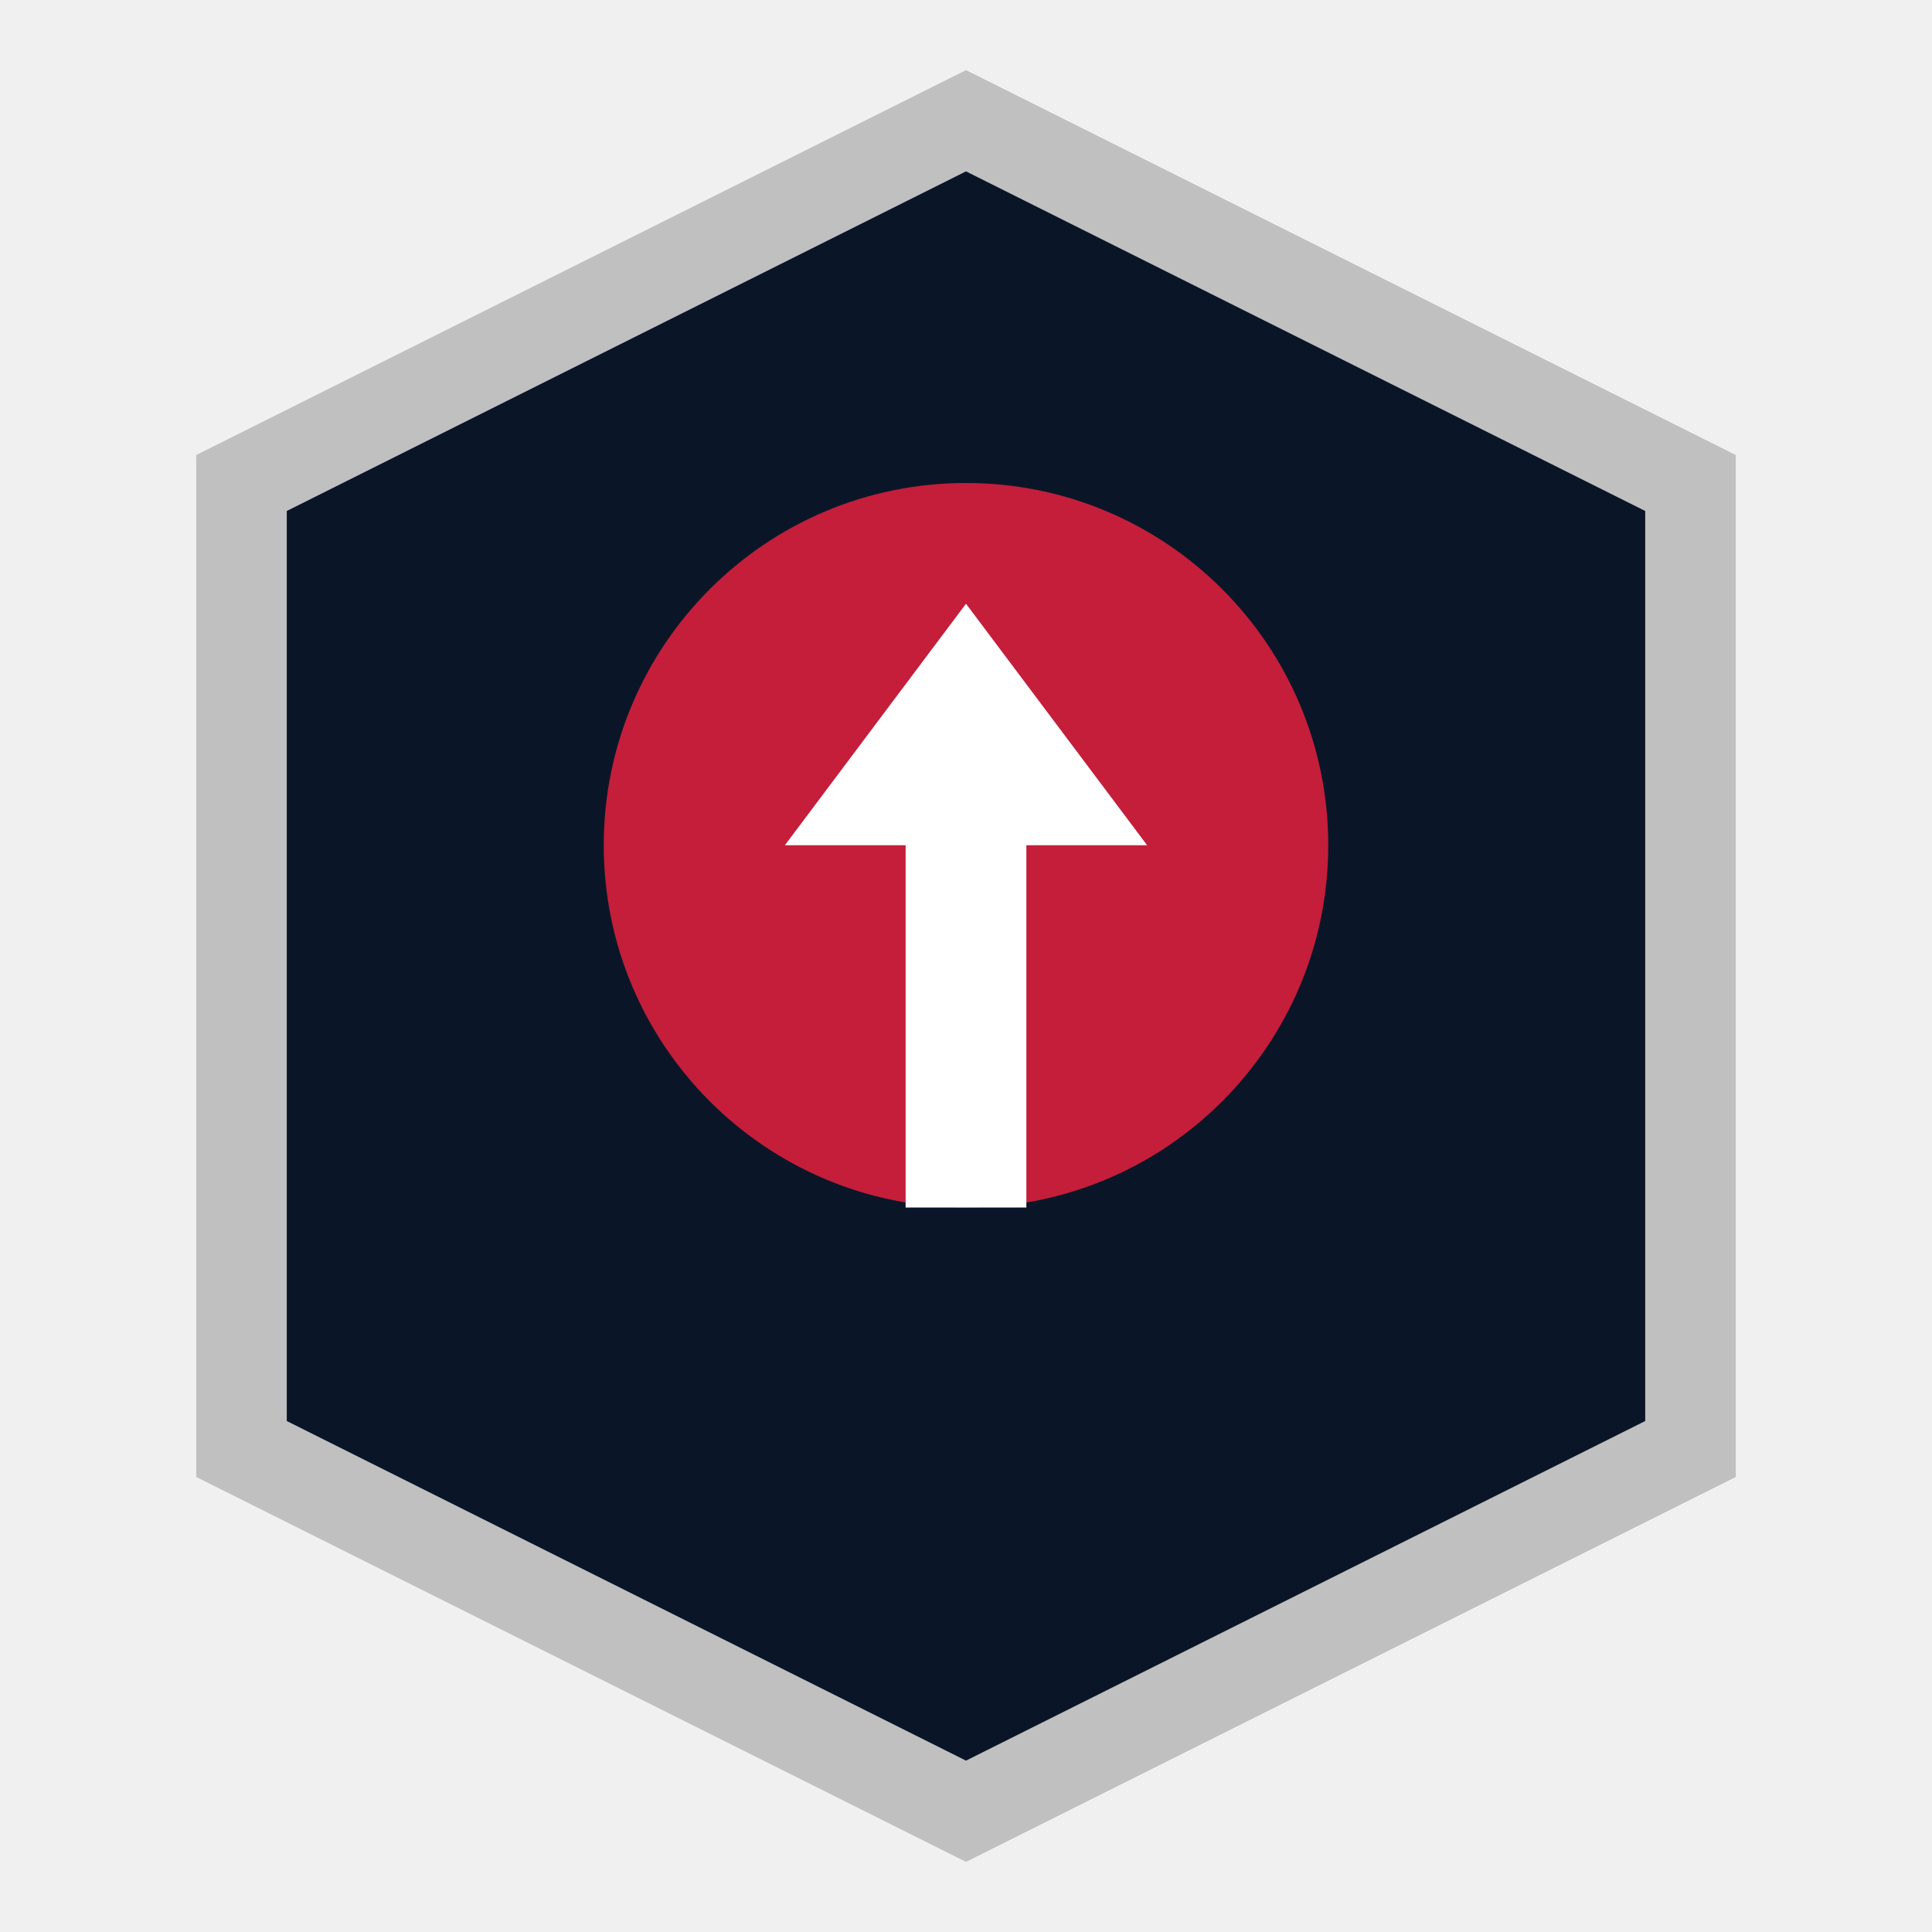
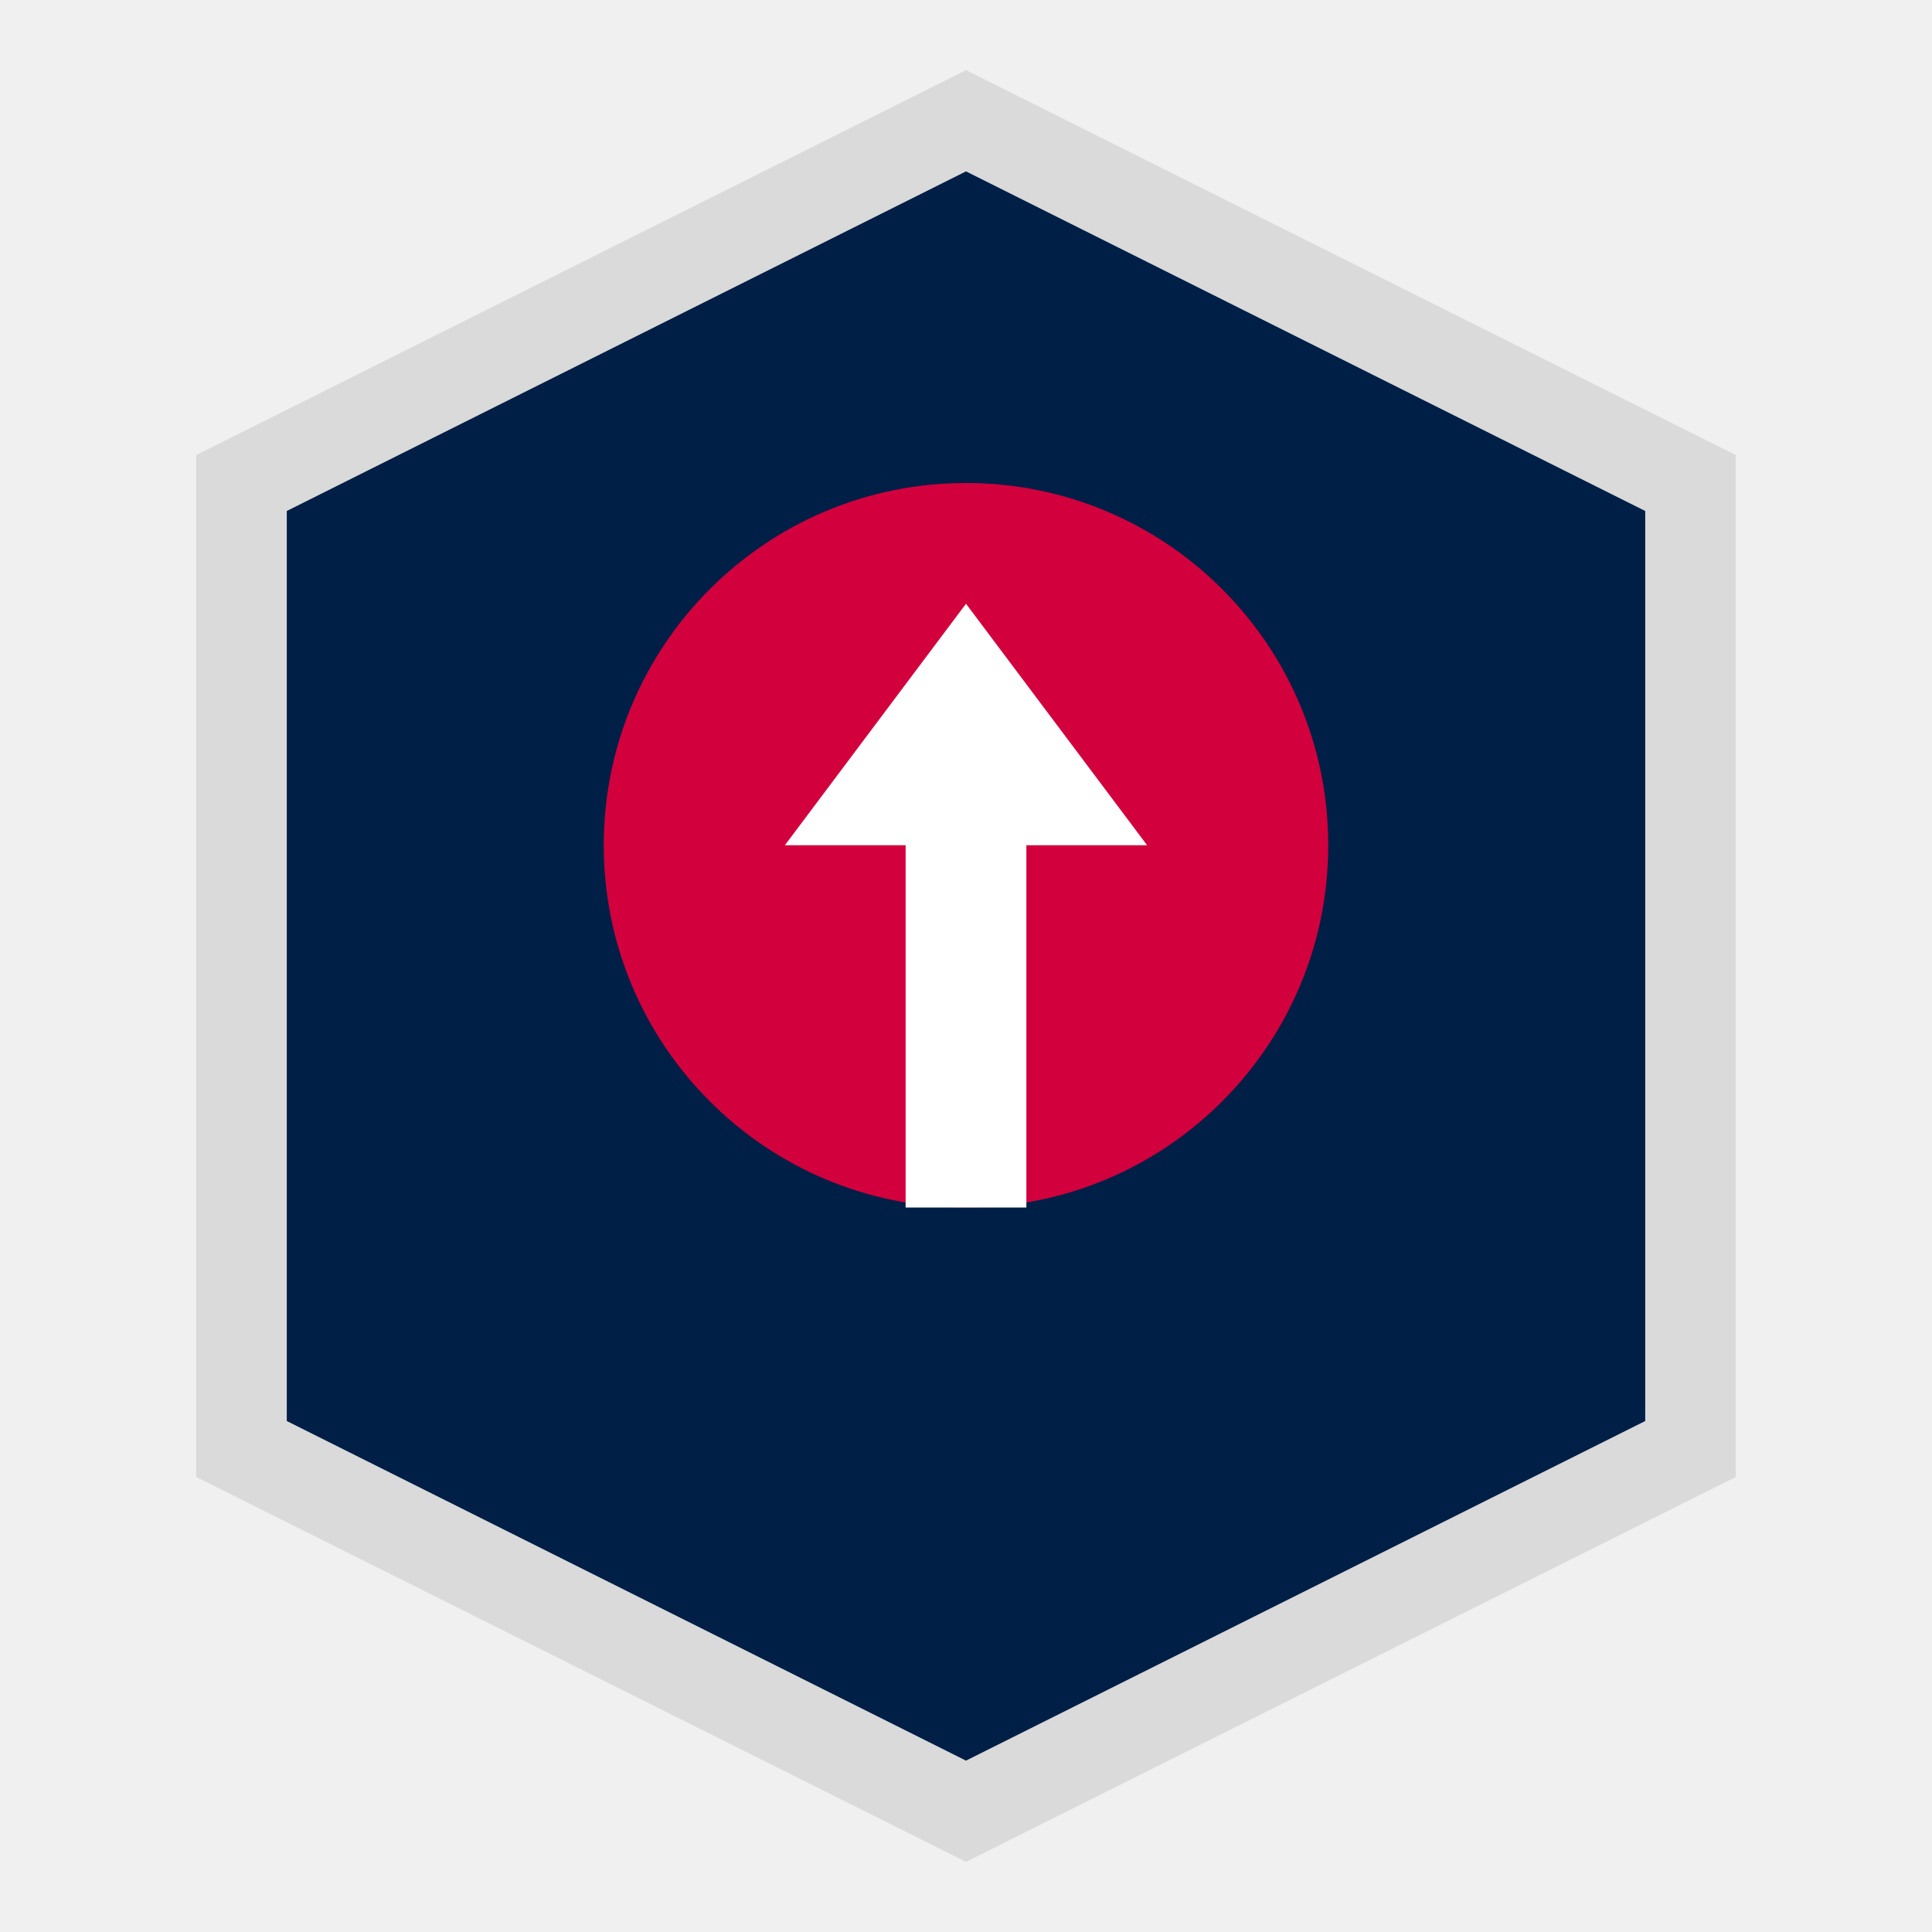
<svg xmlns="http://www.w3.org/2000/svg" viewBox="0 0 32 32">
-   <path d="M16 2 L28 8 L28 24 L16 30 L4 24 L4 8 Z" fill="#0a1628" stroke="#c0c0c0" stroke-width="1.5" />
-   <circle cx="16" cy="14" r="6" fill="#c41e3a" />
+   <path d="M16 2 L28 8 L28 24 L16 30 L4 24 L4 8 Z" fill="#001f47" stroke="#dadada" stroke-width="1.5" />
+   <circle cx="16" cy="14" r="6" fill="#d2003c" />
  <path d="M13 14 L16 10 L19 14 L17 14 L17 20 L15 20 L15 14 Z" fill="white" />
</svg>
